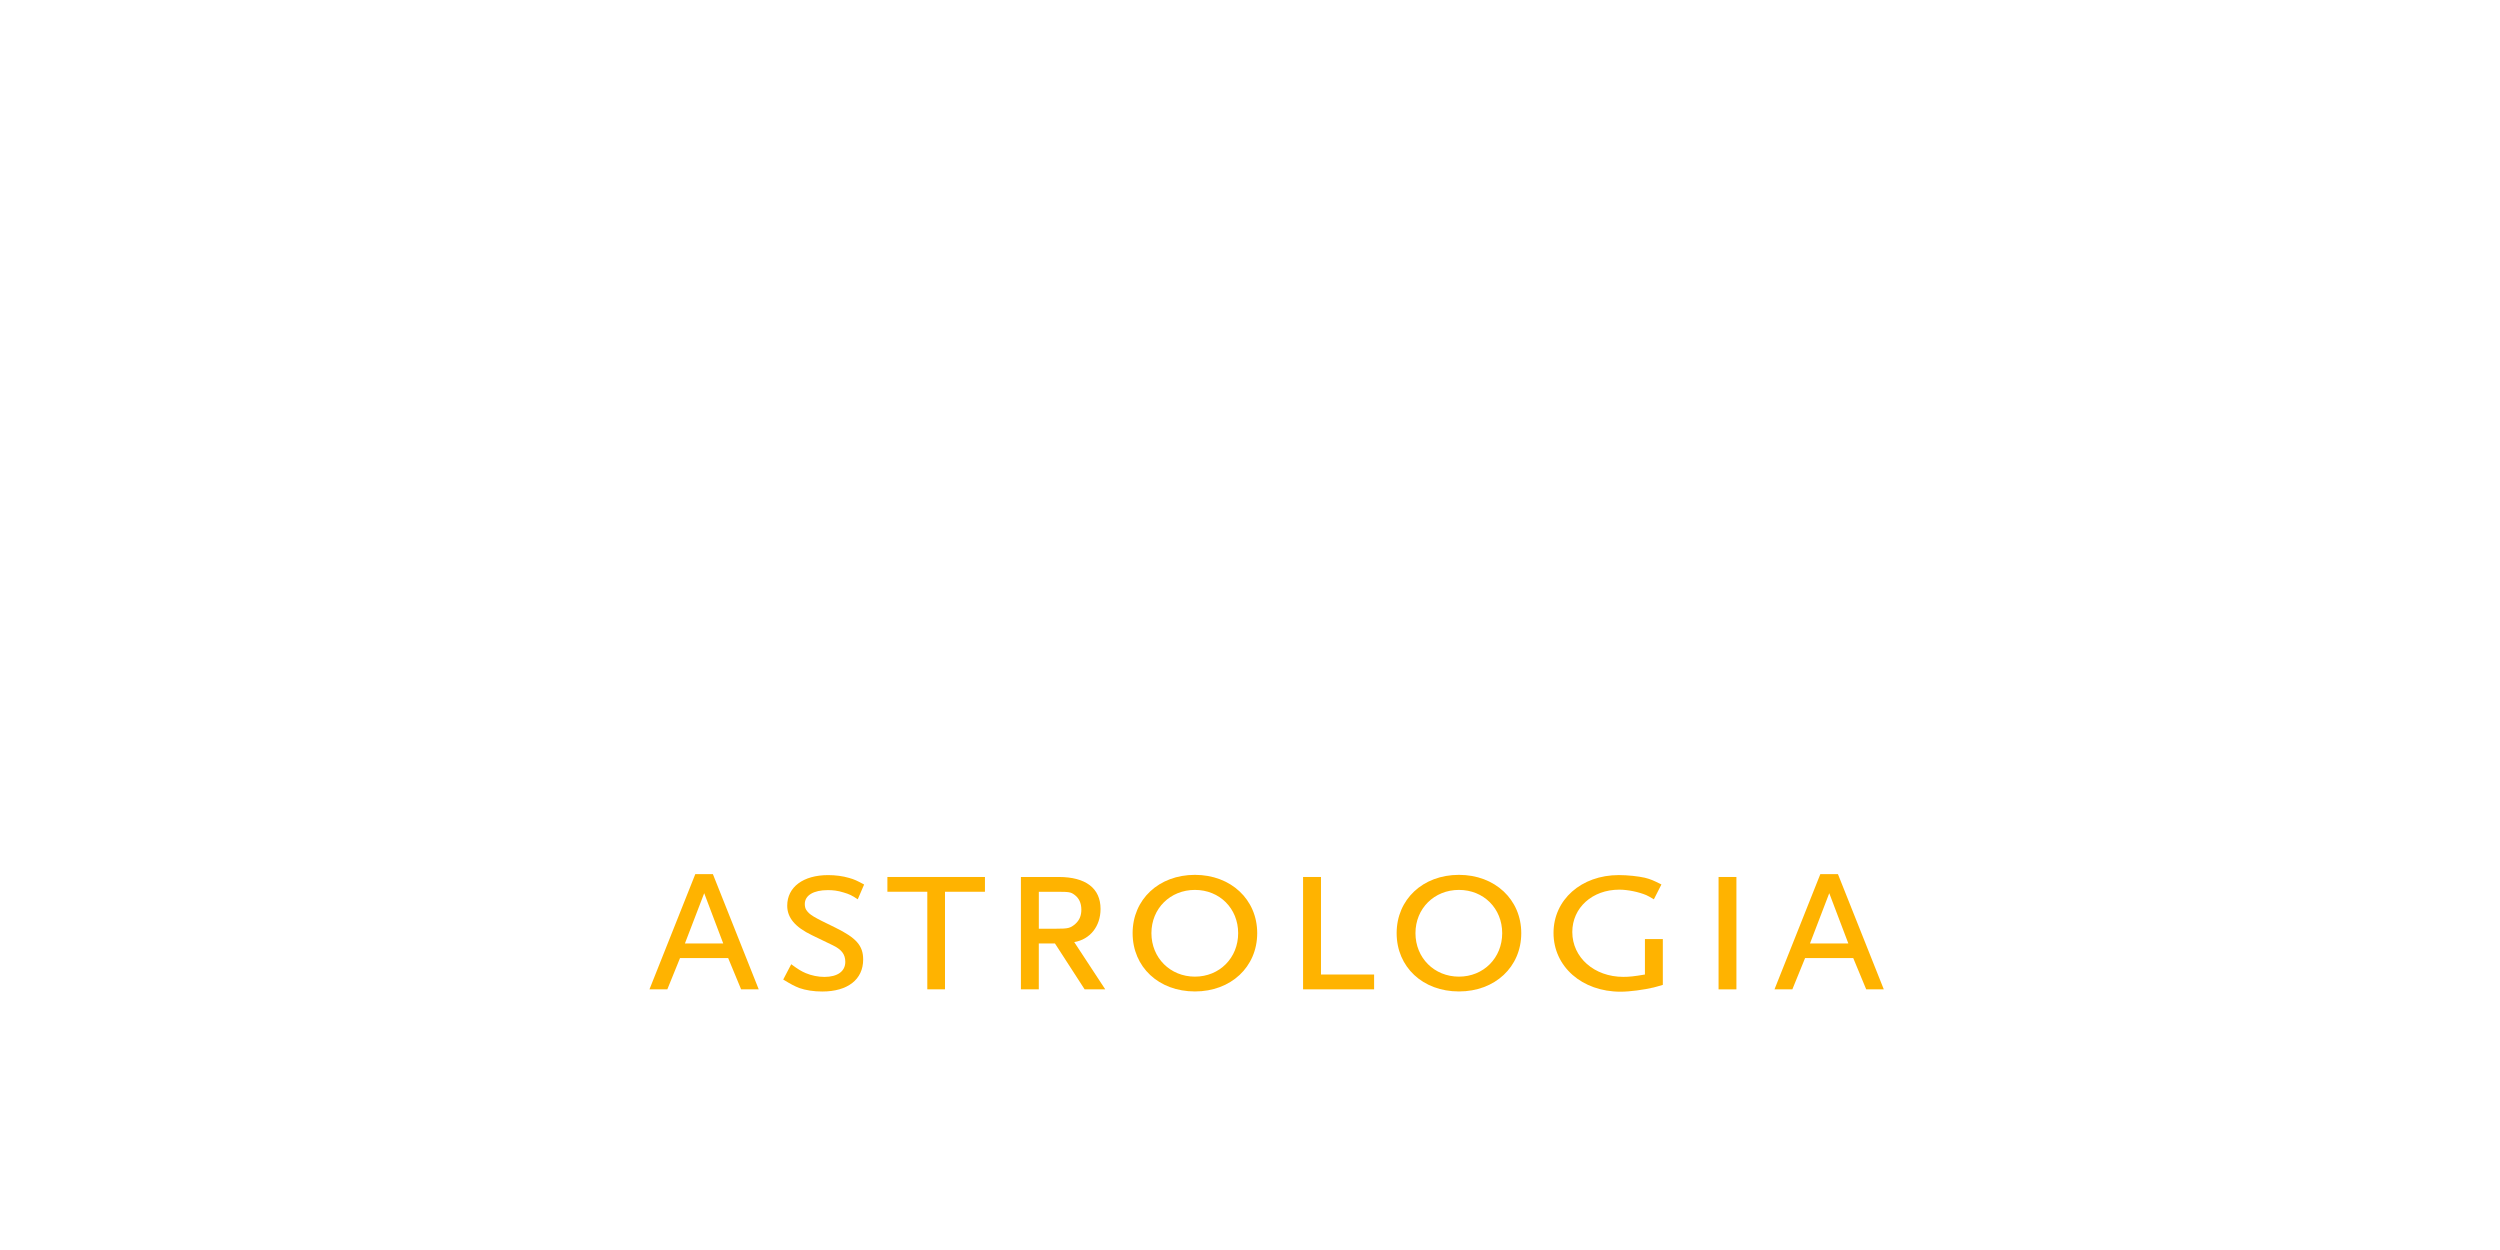
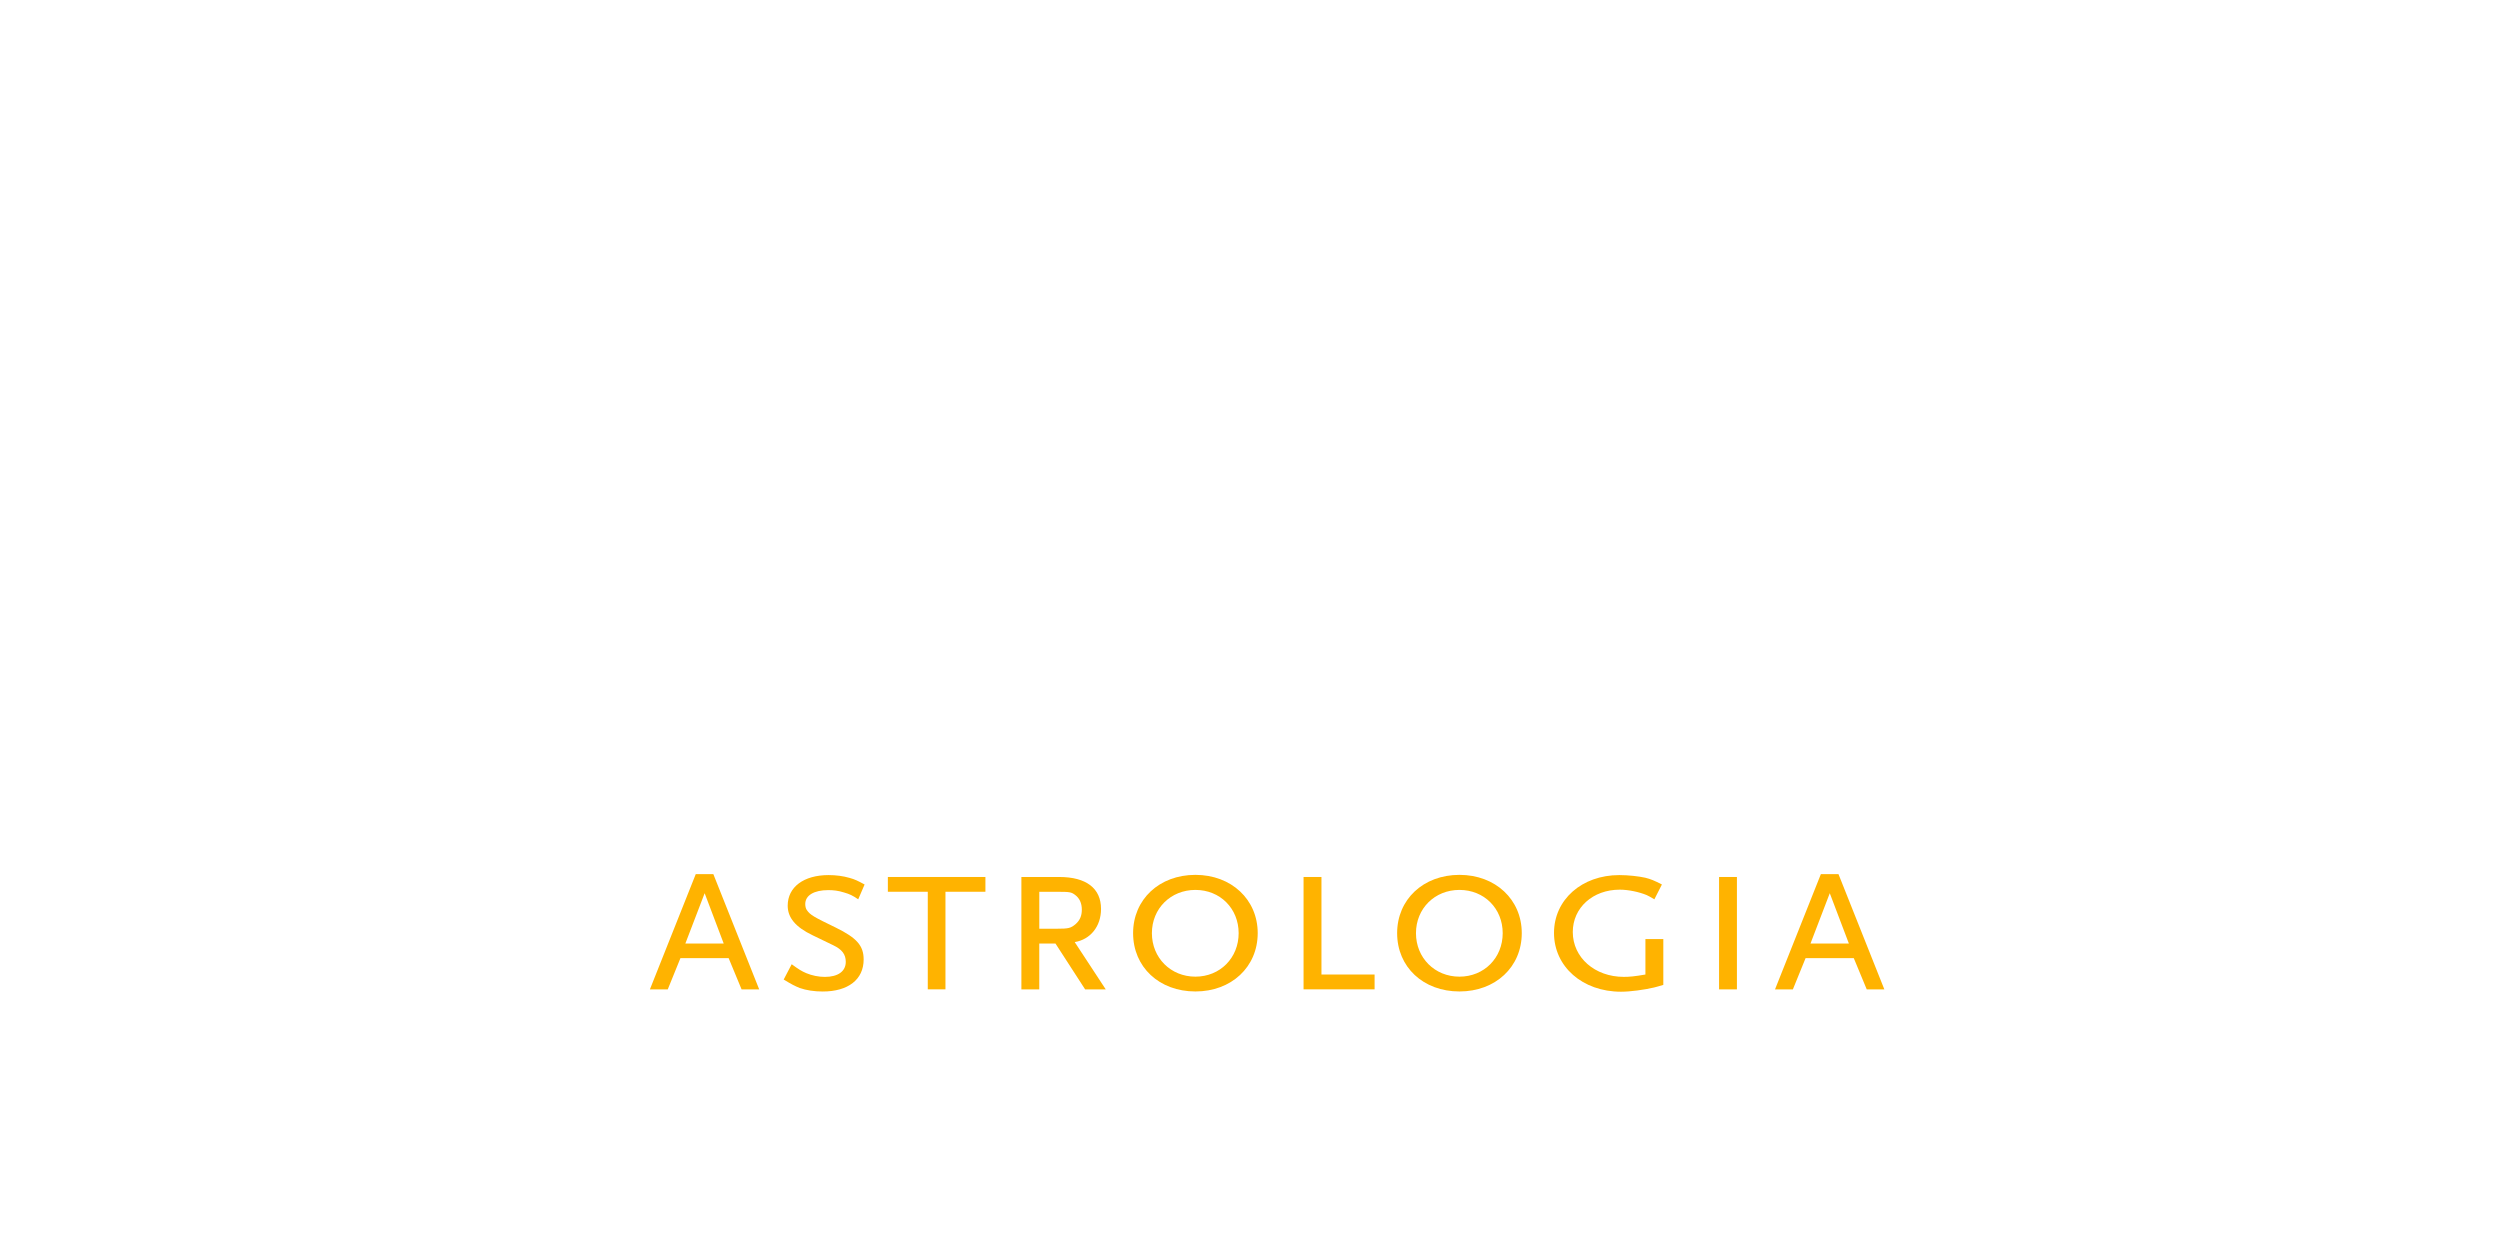
- <svg xmlns="http://www.w3.org/2000/svg" version="1.1" id="Layer_1" x="0px" y="0px" width="200.01px" height="100px" viewBox="-34.476 -17.172 200.01 100" enable-background="new -34.476 -17.172 200.01 100" xml:space="preserve">
+ <svg xmlns="http://www.w3.org/2000/svg" version="1.1" id="astrologia" x="0px" y="0px" width="800px" height="399.98px" viewBox="-334.471 -167.162 800 399.98" enable-background="new -334.471 -167.162 800 399.98" xml:space="preserve">
  <g>
-     <path fill="#FFB300" d="M24.817,61.981l-1.036-2.502h-3.854l-1.015,2.502h-1.429l3.667-9.217h1.409l3.667,9.217H24.817z    M21.863,54.287l-1.543,4.023h3.066L21.863,54.287z" />
-     <path fill="#FFB300" d="M34.148,54.777c-0.471-0.319-0.679-0.414-1.128-0.546c-0.472-0.151-0.868-0.19-1.263-0.19   c-1.146,0-1.846,0.417-1.846,1.113c0,0.189,0.041,0.357,0.117,0.471c0.265,0.396,0.564,0.563,2.315,1.41   c1.688,0.828,2.238,1.447,2.238,2.558c0,1.602-1.242,2.56-3.275,2.56c-0.675,0-1.314-0.096-1.842-0.282   c-0.376-0.152-0.64-0.284-1.279-0.676l0.64-1.224c0.564,0.414,0.811,0.562,1.167,0.714c0.453,0.189,0.98,0.3,1.487,0.3   c1.054,0,1.672-0.451,1.672-1.201c0-0.604-0.298-0.996-1.014-1.337l-1.635-0.79c-1.374-0.658-1.997-1.411-1.997-2.371   c0-1.488,1.28-2.446,3.274-2.446c0.584,0,1.166,0.075,1.676,0.226c0.414,0.113,0.639,0.224,1.202,0.526L34.148,54.777z" />
-     <path fill="#FFB300" d="M41.127,54.171v7.807h-1.415v-7.807h-3.193V52.99h7.805v1.182H41.127z" />
-     <path fill="#FFB300" d="M52.3,61.981l-2.374-3.67h-1.294v3.67h-1.431V52.99h3.027c2.159,0,3.344,0.902,3.344,2.558   c0,1.392-0.845,2.442-2.105,2.651l2.482,3.782H52.3z M51.492,54.419c-0.303-0.223-0.416-0.245-1.448-0.245h-1.41v2.954h1.41   c0.919,0,1.105-0.037,1.503-0.375c0.337-0.301,0.489-0.661,0.489-1.149C52.036,55.075,51.846,54.679,51.492,54.419z" />
-     <path fill="#FFB300" d="M61.123,62.148c-2.896,0-4.985-1.955-4.985-4.665c0-2.689,2.088-4.663,4.985-4.663   c2.878,0,4.983,1.974,4.983,4.663C66.104,60.193,63.999,62.148,61.123,62.148z M61.123,54.024c-1.975,0-3.481,1.487-3.481,3.46   c0,1.977,1.507,3.479,3.481,3.479s3.459-1.503,3.459-3.479C64.58,55.508,63.098,54.024,61.123,54.024z" />
-     <path fill="#FFB300" d="M69.775,61.981V52.99h1.433v7.803h4.25v1.186h-5.683V61.981z" />
-     <path fill="#FFB300" d="M82.246,62.148c-2.896,0-4.985-1.955-4.985-4.665c0-2.689,2.088-4.663,4.985-4.663   c2.879,0,4.985,1.974,4.985,4.663C87.232,60.193,85.125,62.148,82.246,62.148z M82.246,54.024c-1.977,0-3.479,1.487-3.479,3.46   c0,1.977,1.502,3.479,3.479,3.479c1.975,0,3.46-1.503,3.46-3.479C85.706,55.508,84.221,54.024,82.246,54.024z" />
-     <path fill="#FFB300" d="M97.823,61.829c-0.794,0.187-1.9,0.339-2.652,0.339c-3.084,0-5.359-2.012-5.359-4.701   c0-2.653,2.216-4.629,5.225-4.629c0.719,0,1.562,0.096,2.07,0.21c0.45,0.112,0.717,0.222,1.337,0.542l-0.604,1.187   c-0.284-0.17-0.489-0.285-0.619-0.341c-0.583-0.242-1.449-0.432-2.146-0.432c-2.16,0-3.761,1.446-3.761,3.388   c0,2.048,1.768,3.589,4.079,3.589c0.453,0,0.85-0.035,1.732-0.188v-2.838h1.432v3.666C98.236,61.716,97.991,61.79,97.823,61.829z" />
-     <path fill="#FFB300" d="M103.016,61.981V52.99h1.428v8.991H103.016z" />
-     <path fill="#FFB300" d="M114.828,61.981l-1.037-2.502h-3.854l-1.018,2.502h-1.429l3.667-9.217h1.411l3.668,9.217H114.828z    M111.872,54.287l-1.542,4.023h3.069L111.872,54.287z" />
+     <path fill="#FFB300" d="M-97.165,149.438l-4.145-10.008h-15.418l-4.059,10.008h-5.715l14.668-36.867h5.637l14.668,36.867H-97.165z    M-108.981,118.664l-6.172,16.094h12.266L-108.981,118.664z" />
+     <path fill="#FFB300" d="M-59.841,120.621c-1.883-1.277-2.715-1.656-4.512-2.184c-1.887-0.605-3.473-0.762-5.051-0.762   c-4.586,0-7.383,1.668-7.383,4.453c0,0.758,0.164,1.43,0.469,1.883c1.059,1.586,2.258,2.254,9.262,5.641   c6.75,3.312,8.953,5.789,8.953,10.23c0,6.406-4.969,10.238-13.102,10.238c-2.699,0-5.258-0.383-7.367-1.129   c-1.504-0.609-2.559-1.137-5.117-2.703l2.559-4.895c2.258,1.656,3.242,2.25,4.668,2.855c1.812,0.758,3.922,1.199,5.949,1.199   c4.215,0,6.688-1.805,6.688-4.805c0-2.418-1.191-3.984-4.055-5.348l-6.539-3.16c-5.496-2.633-7.988-5.645-7.988-9.484   c0-5.953,5.121-9.785,13.098-9.785c2.336,0,4.664,0.301,6.703,0.902c1.656,0.453,2.555,0.895,4.809,2.105L-59.841,120.621z" />
+     <path fill="#FFB300" d="M-31.923,118.199v31.227h-5.66v-31.227h-12.773v-4.727h31.219v4.727H-31.923z" />
+     <path fill="#FFB300" d="M12.769,149.438l-9.496-14.68h-5.176v14.68h-5.723v-35.965H4.484c8.637,0,13.375,3.609,13.375,10.23   c0,5.566-3.379,9.77-8.422,10.605l9.93,15.129H12.769z M9.538,119.192c-1.211-0.891-1.664-0.98-5.793-0.98h-5.641v11.816h5.641   c3.676,0,4.422-0.148,6.012-1.5c1.348-1.203,1.957-2.645,1.957-4.598C11.714,121.817,10.952,120.231,9.538,119.192z" />
+     <path fill="#FFB300" d="M48.062,150.106c-11.586,0-19.941-7.82-19.941-18.66c0-10.758,8.352-18.652,19.941-18.652   c11.512,0,19.934,7.895,19.934,18.652C67.984,142.285,59.566,150.106,48.062,150.106z M48.062,117.61   c-7.898,0-13.926,5.949-13.926,13.84c0,7.906,6.027,13.918,13.926,13.918s13.836-6.012,13.836-13.918   C61.89,123.547,55.96,117.61,48.062,117.61z" />
+     <path fill="#FFB300" d="M82.667,149.438v-35.965h5.73v31.211h17v4.742h-22.73V149.438z" />
+     <path fill="#FFB300" d="M132.554,150.106c-11.586,0-19.941-7.82-19.941-18.66c0-10.758,8.352-18.652,19.941-18.652   c11.516,0,19.941,7.895,19.941,18.652C152.495,142.285,144.07,150.106,132.554,150.106z M132.554,117.61   c-7.906,0-13.914,5.949-13.914,13.84c0,7.906,6.008,13.918,13.914,13.918c7.898,0,13.84-6.012,13.84-13.918   C146.394,123.547,140.452,117.61,132.554,117.61z" />
+     <path fill="#FFB300" d="M194.859,148.832c-3.176,0.746-7.602,1.355-10.609,1.355c-12.336,0-21.438-8.047-21.438-18.805   c0-10.613,8.863-18.516,20.898-18.516c2.875,0,6.25,0.383,8.281,0.84c1.801,0.449,2.867,0.887,5.348,2.168l-2.414,4.746   c-1.137-0.68-1.957-1.141-2.477-1.363c-2.332-0.969-5.797-1.727-8.586-1.727c-8.641,0-15.043,5.785-15.043,13.551   c0,8.191,7.07,14.355,16.316,14.355c1.812,0,3.398-0.141,6.93-0.75v-11.352h5.727V148   C196.511,148.379,195.534,148.676,194.859,148.832z" />
+     <path fill="#FFB300" d="M215.632,149.438v-35.965h5.711v35.965H215.632z" />
+     <path fill="#FFB300" d="M262.882,149.438l-4.148-10.008H243.32l-4.07,10.008h-5.715l14.668-36.867h5.645l14.672,36.867H262.882z    M251.058,118.664l-6.168,16.094h12.277L251.058,118.664z" />
  </g>
</svg>
